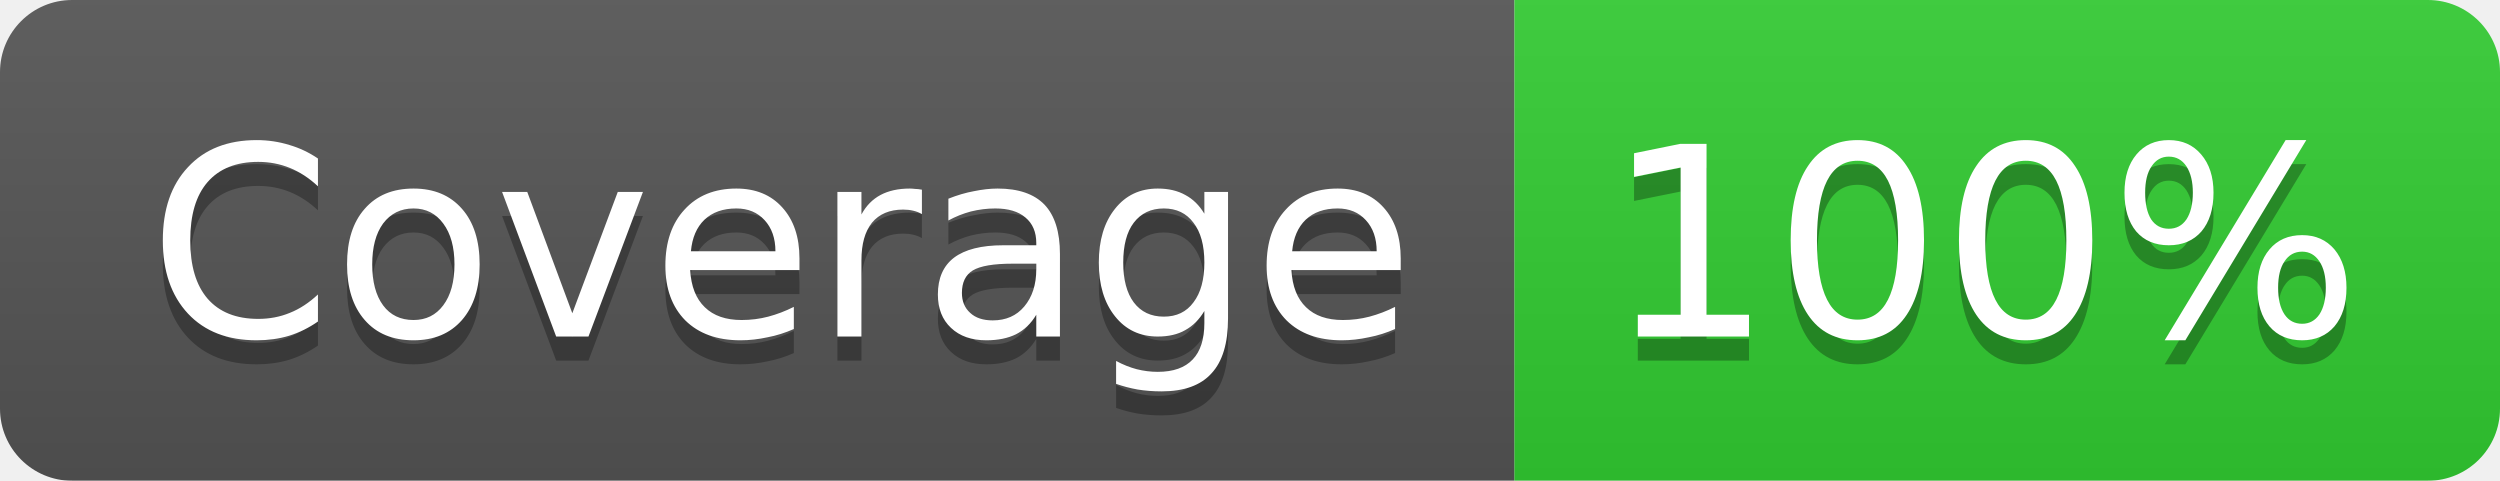
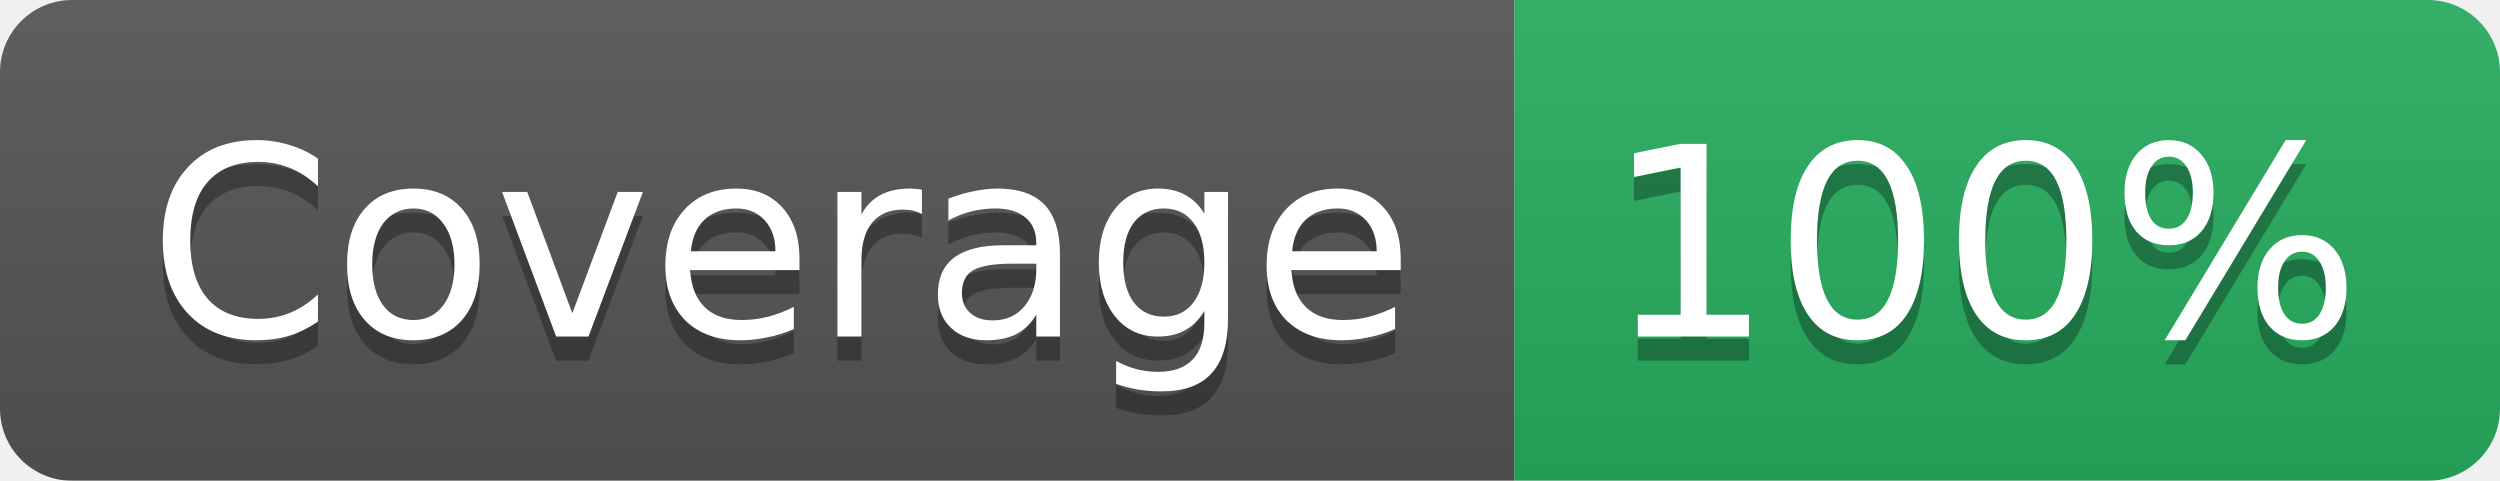
<svg xmlns="http://www.w3.org/2000/svg" width="104" height="20">
  <linearGradient id="b" x2="0" y2="100%">
    <stop offset="0" stop-color="#bbb" stop-opacity=".1" />
    <stop offset="1" stop-opacity=".1" />
  </linearGradient>
  <mask id="a">
    <rect width="104" height="20" rx="3" fill="#fff" />
  </mask>
  <g mask="url(#a)">
    <rect width="63" height="20" fill="#555" />
-     <rect x="63" width="41" height="20" fill="#32CD32" />
+     <rect x="63" width="41" height="20" fill="#27AE60" />
    <rect width="104" height="20" fill="url(#b)" />
  </g>
  <g fill="#fff" text-anchor="middle" font-family="DejaVu Sans,Verdana,Geneva,sans-serif" font-size="11">
    <text x="32.5" y="15" fill="#010101" fill-opacity=".3">Coverage</text>
    <text x="32.5" y="14">Coverage</text>
    <text x="82.5" y="15" fill="#010101" fill-opacity=".3">100%</text>
    <text x="82.5" y="14">100%</text>
  </g>
</svg>
